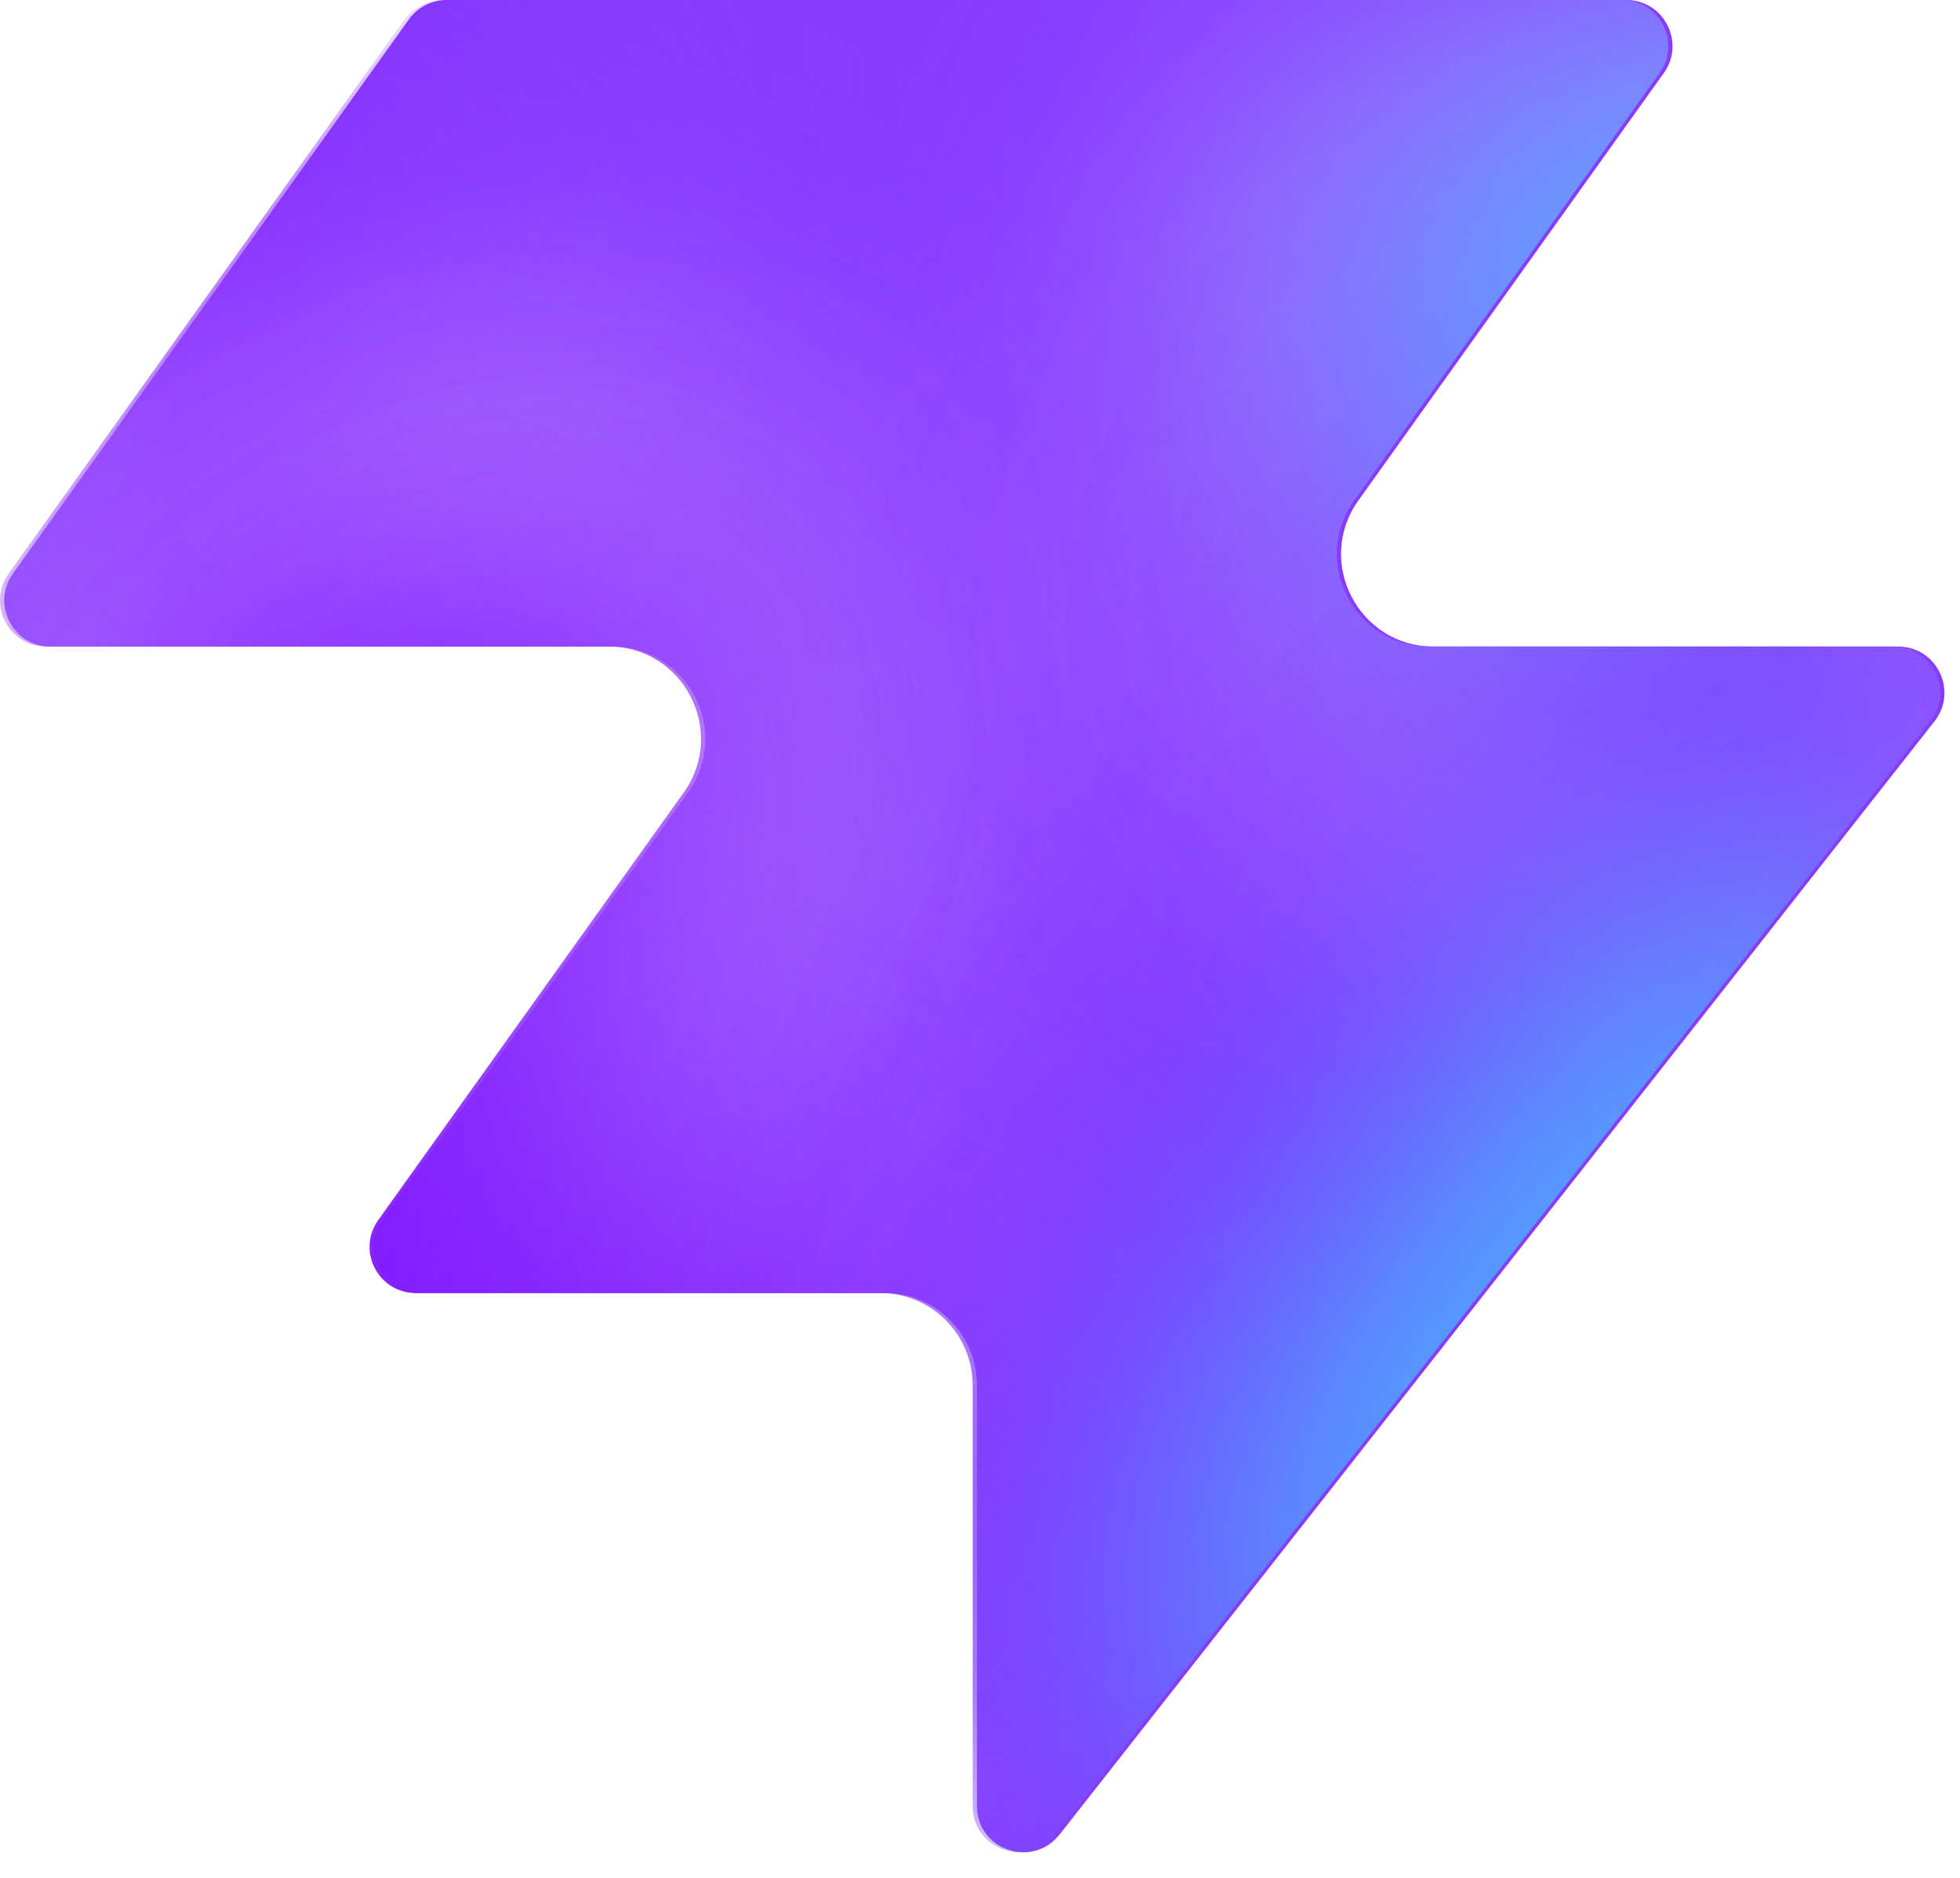
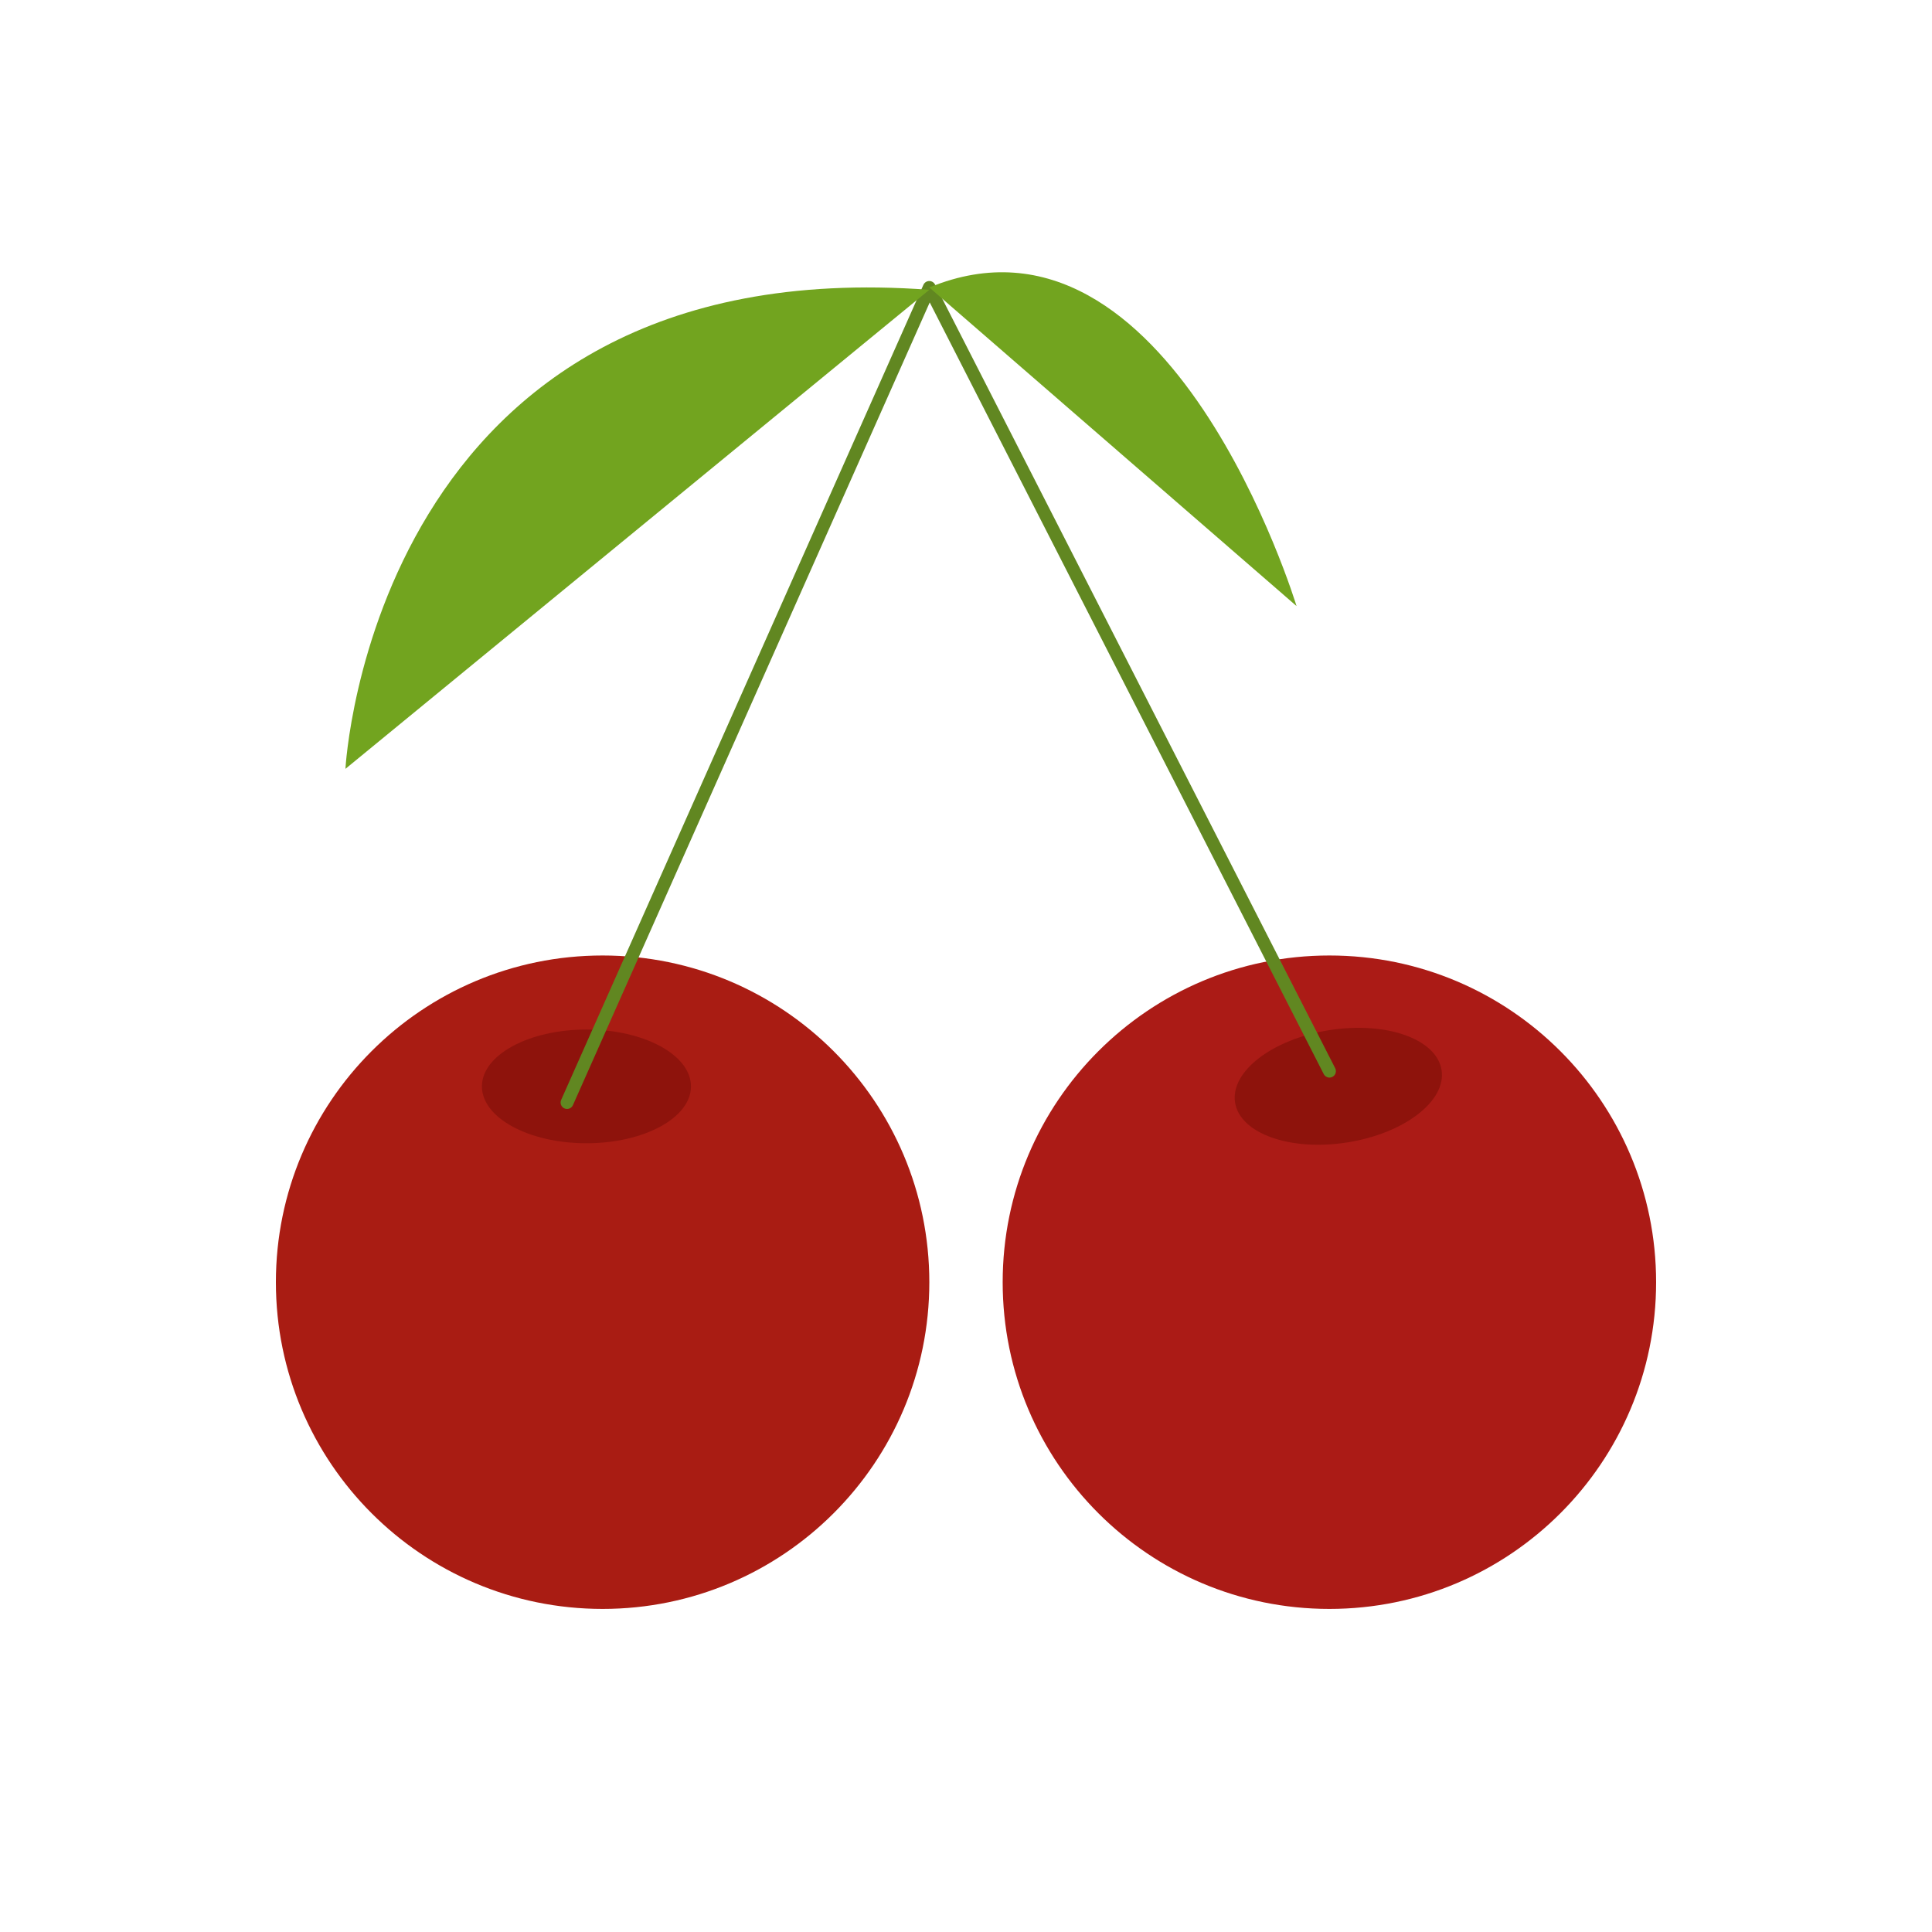
- <svg xmlns="http://www.w3.org/2000/svg" width="48" height="46" fill="none" viewBox="0 0 48 46">
-   <path fill="#863bff" d="M25.946 44.938c-.664.845-2.021.375-2.021-.698V33.937a2.26 2.26 0 0 0-2.262-2.262H10.287c-.92 0-1.456-1.04-.92-1.788l7.48-10.471c1.07-1.497 0-3.578-1.842-3.578H1.237c-.92 0-1.456-1.04-.92-1.788L10.013.474c.214-.297.556-.474.92-.474h28.894c.92 0 1.456 1.04.92 1.788l-7.48 10.471c-1.07 1.498 0 3.579 1.842 3.579h11.377c.943 0 1.473 1.088.89 1.83L25.947 44.94z" style="fill:#863bff;fill:color(display-p3 .525 .23 1);fill-opacity:1" />
-   <mask id="a" width="48" height="46" x="0" y="0" maskUnits="userSpaceOnUse" style="mask-type:alpha">
-     <path fill="#000" d="M25.842 44.938c-.664.844-2.021.375-2.021-.698V33.937a2.26 2.26 0 0 0-2.262-2.262H10.183c-.92 0-1.456-1.04-.92-1.788l7.48-10.471c1.07-1.498 0-3.579-1.842-3.579H1.133c-.92 0-1.456-1.04-.92-1.787L9.91.473c.214-.297.556-.474.92-.474h28.894c.92 0 1.456 1.04.92 1.788l-7.48 10.471c-1.07 1.498 0 3.578 1.842 3.578h11.377c.943 0 1.473 1.088.89 1.832L25.843 44.94z" style="fill:#000;fill-opacity:1" />
-   </mask>
-   <g mask="url(#a)">
-     <g filter="url(#b)">
-       <ellipse cx="5.508" cy="14.704" fill="#ede6ff" rx="5.508" ry="14.704" style="fill:#ede6ff;fill:color(display-p3 .927 .903 1);fill-opacity:1" transform="matrix(.00324 1 1 -.00324 -4.47 31.516)" />
-     </g>
-     <g filter="url(#c)">
-       <ellipse cx="10.399" cy="29.851" fill="#ede6ff" rx="10.399" ry="29.851" style="fill:#ede6ff;fill:color(display-p3 .927 .903 1);fill-opacity:1" transform="matrix(.00324 1 1 -.00324 -39.328 7.883)" />
-     </g>
-     <g filter="url(#d)">
-       <ellipse cx="5.508" cy="30.487" fill="#7e14ff" rx="5.508" ry="30.487" style="fill:#7e14ff;fill:color(display-p3 .492 .077 1);fill-opacity:1" transform="rotate(89.814 -25.913 -14.639)scale(1 -1)" />
-     </g>
-     <g filter="url(#e)">
-       <ellipse cx="5.508" cy="30.599" fill="#7e14ff" rx="5.508" ry="30.599" style="fill:#7e14ff;fill:color(display-p3 .492 .077 1);fill-opacity:1" transform="rotate(89.814 -32.644 -3.334)scale(1 -1)" />
-     </g>
-     <g filter="url(#f)">
-       <ellipse cx="5.508" cy="30.599" fill="#7e14ff" rx="5.508" ry="30.599" style="fill:#7e14ff;fill:color(display-p3 .492 .077 1);fill-opacity:1" transform="matrix(.00324 1 1 -.00324 -34.34 30.47)" />
-     </g>
-     <g filter="url(#g)">
-       <ellipse cx="14.072" cy="22.078" fill="#ede6ff" rx="14.072" ry="22.078" style="fill:#ede6ff;fill:color(display-p3 .927 .903 1);fill-opacity:1" transform="rotate(93.35 24.506 48.493)scale(-1 1)" />
-     </g>
-     <g filter="url(#h)">
-       <ellipse cx="3.47" cy="21.501" fill="#7e14ff" rx="3.47" ry="21.501" style="fill:#7e14ff;fill:color(display-p3 .492 .077 1);fill-opacity:1" transform="rotate(89.009 28.708 47.59)scale(-1 1)" />
-     </g>
-     <g filter="url(#i)">
-       <ellipse cx="3.47" cy="21.501" fill="#7e14ff" rx="3.47" ry="21.501" style="fill:#7e14ff;fill:color(display-p3 .492 .077 1);fill-opacity:1" transform="rotate(89.009 28.708 47.59)scale(-1 1)" />
-     </g>
-     <g filter="url(#j)">
-       <ellipse cx=".387" cy="8.972" fill="#7e14ff" rx="4.407" ry="29.108" style="fill:#7e14ff;fill:color(display-p3 .492 .077 1);fill-opacity:1" transform="rotate(39.51 .387 8.972)" />
-     </g>
-     <g filter="url(#k)">
-       <ellipse cx="47.523" cy="-6.092" fill="#7e14ff" rx="4.407" ry="29.108" style="fill:#7e14ff;fill:color(display-p3 .492 .077 1);fill-opacity:1" transform="rotate(37.892 47.523 -6.092)" />
-     </g>
-     <g filter="url(#l)">
-       <ellipse cx="41.412" cy="6.333" fill="#47bfff" rx="5.971" ry="9.665" style="fill:#47bfff;fill:color(display-p3 .28 .748 1);fill-opacity:1" transform="rotate(37.892 41.412 6.333)" />
-     </g>
-     <g filter="url(#m)">
-       <ellipse cx="-1.879" cy="38.332" fill="#7e14ff" rx="4.407" ry="29.108" style="fill:#7e14ff;fill:color(display-p3 .492 .077 1);fill-opacity:1" transform="rotate(37.892 -1.88 38.332)" />
-     </g>
-     <g filter="url(#n)">
-       <ellipse cx="-1.879" cy="38.332" fill="#7e14ff" rx="4.407" ry="29.108" style="fill:#7e14ff;fill:color(display-p3 .492 .077 1);fill-opacity:1" transform="rotate(37.892 -1.88 38.332)" />
-     </g>
-     <g filter="url(#o)">
-       <ellipse cx="35.651" cy="29.907" fill="#7e14ff" rx="4.407" ry="29.108" style="fill:#7e14ff;fill:color(display-p3 .492 .077 1);fill-opacity:1" transform="rotate(37.892 35.651 29.907)" />
-     </g>
-     <g filter="url(#p)">
-       <ellipse cx="38.418" cy="32.4" fill="#47bfff" rx="5.971" ry="15.297" style="fill:#47bfff;fill:color(display-p3 .28 .748 1);fill-opacity:1" transform="rotate(37.892 38.418 32.4)" />
-     </g>
-   </g>
-   <defs>
-     <filter id="b" width="60.045" height="41.654" x="-19.77" y="16.149" color-interpolation-filters="sRGB" filterUnits="userSpaceOnUse">
-       <feFlood flood-opacity="0" result="BackgroundImageFix" />
-       <feBlend in="SourceGraphic" in2="BackgroundImageFix" result="shape" />
-       <feGaussianBlur result="effect1_foregroundBlur_2002_17158" stdDeviation="7.659" />
-     </filter>
-     <filter id="c" width="90.34" height="51.437" x="-54.613" y="-7.533" color-interpolation-filters="sRGB" filterUnits="userSpaceOnUse">
-       <feFlood flood-opacity="0" result="BackgroundImageFix" />
-       <feBlend in="SourceGraphic" in2="BackgroundImageFix" result="shape" />
-       <feGaussianBlur result="effect1_foregroundBlur_2002_17158" stdDeviation="7.659" />
-     </filter>
-     <filter id="d" width="79.355" height="29.4" x="-49.64" y="2.03" color-interpolation-filters="sRGB" filterUnits="userSpaceOnUse">
-       <feFlood flood-opacity="0" result="BackgroundImageFix" />
-       <feBlend in="SourceGraphic" in2="BackgroundImageFix" result="shape" />
-       <feGaussianBlur result="effect1_foregroundBlur_2002_17158" stdDeviation="4.596" />
-     </filter>
-     <filter id="e" width="79.579" height="29.4" x="-45.045" y="20.029" color-interpolation-filters="sRGB" filterUnits="userSpaceOnUse">
-       <feFlood flood-opacity="0" result="BackgroundImageFix" />
-       <feBlend in="SourceGraphic" in2="BackgroundImageFix" result="shape" />
-       <feGaussianBlur result="effect1_foregroundBlur_2002_17158" stdDeviation="4.596" />
-     </filter>
-     <filter id="f" width="79.579" height="29.4" x="-43.513" y="21.178" color-interpolation-filters="sRGB" filterUnits="userSpaceOnUse">
-       <feFlood flood-opacity="0" result="BackgroundImageFix" />
-       <feBlend in="SourceGraphic" in2="BackgroundImageFix" result="shape" />
-       <feGaussianBlur result="effect1_foregroundBlur_2002_17158" stdDeviation="4.596" />
-     </filter>
-     <filter id="g" width="74.749" height="58.852" x="15.756" y="-17.901" color-interpolation-filters="sRGB" filterUnits="userSpaceOnUse">
-       <feFlood flood-opacity="0" result="BackgroundImageFix" />
-       <feBlend in="SourceGraphic" in2="BackgroundImageFix" result="shape" />
-       <feGaussianBlur result="effect1_foregroundBlur_2002_17158" stdDeviation="7.659" />
-     </filter>
-     <filter id="h" width="61.377" height="25.362" x="23.548" y="2.284" color-interpolation-filters="sRGB" filterUnits="userSpaceOnUse">
-       <feFlood flood-opacity="0" result="BackgroundImageFix" />
-       <feBlend in="SourceGraphic" in2="BackgroundImageFix" result="shape" />
-       <feGaussianBlur result="effect1_foregroundBlur_2002_17158" stdDeviation="4.596" />
-     </filter>
-     <filter id="i" width="61.377" height="25.362" x="23.548" y="2.284" color-interpolation-filters="sRGB" filterUnits="userSpaceOnUse">
-       <feFlood flood-opacity="0" result="BackgroundImageFix" />
-       <feBlend in="SourceGraphic" in2="BackgroundImageFix" result="shape" />
-       <feGaussianBlur result="effect1_foregroundBlur_2002_17158" stdDeviation="4.596" />
-     </filter>
-     <filter id="j" width="56.045" height="63.649" x="-27.636" y="-22.853" color-interpolation-filters="sRGB" filterUnits="userSpaceOnUse">
-       <feFlood flood-opacity="0" result="BackgroundImageFix" />
-       <feBlend in="SourceGraphic" in2="BackgroundImageFix" result="shape" />
-       <feGaussianBlur result="effect1_foregroundBlur_2002_17158" stdDeviation="4.596" />
-     </filter>
-     <filter id="k" width="54.814" height="64.646" x="20.116" y="-38.415" color-interpolation-filters="sRGB" filterUnits="userSpaceOnUse">
-       <feFlood flood-opacity="0" result="BackgroundImageFix" />
-       <feBlend in="SourceGraphic" in2="BackgroundImageFix" result="shape" />
-       <feGaussianBlur result="effect1_foregroundBlur_2002_17158" stdDeviation="4.596" />
-     </filter>
-     <filter id="l" width="33.541" height="35.313" x="24.641" y="-11.323" color-interpolation-filters="sRGB" filterUnits="userSpaceOnUse">
-       <feFlood flood-opacity="0" result="BackgroundImageFix" />
-       <feBlend in="SourceGraphic" in2="BackgroundImageFix" result="shape" />
-       <feGaussianBlur result="effect1_foregroundBlur_2002_17158" stdDeviation="4.596" />
-     </filter>
-     <filter id="m" width="54.814" height="64.646" x="-29.286" y="6.009" color-interpolation-filters="sRGB" filterUnits="userSpaceOnUse">
-       <feFlood flood-opacity="0" result="BackgroundImageFix" />
-       <feBlend in="SourceGraphic" in2="BackgroundImageFix" result="shape" />
-       <feGaussianBlur result="effect1_foregroundBlur_2002_17158" stdDeviation="4.596" />
-     </filter>
-     <filter id="n" width="54.814" height="64.646" x="-29.286" y="6.009" color-interpolation-filters="sRGB" filterUnits="userSpaceOnUse">
-       <feFlood flood-opacity="0" result="BackgroundImageFix" />
-       <feBlend in="SourceGraphic" in2="BackgroundImageFix" result="shape" />
-       <feGaussianBlur result="effect1_foregroundBlur_2002_17158" stdDeviation="4.596" />
-     </filter>
-     <filter id="o" width="54.814" height="64.646" x="8.244" y="-2.416" color-interpolation-filters="sRGB" filterUnits="userSpaceOnUse">
-       <feFlood flood-opacity="0" result="BackgroundImageFix" />
-       <feBlend in="SourceGraphic" in2="BackgroundImageFix" result="shape" />
-       <feGaussianBlur result="effect1_foregroundBlur_2002_17158" stdDeviation="4.596" />
-     </filter>
-     <filter id="p" width="39.409" height="43.623" x="18.713" y="10.588" color-interpolation-filters="sRGB" filterUnits="userSpaceOnUse">
-       <feFlood flood-opacity="0" result="BackgroundImageFix" />
-       <feBlend in="SourceGraphic" in2="BackgroundImageFix" result="shape" />
-       <feGaussianBlur result="effect1_foregroundBlur_2002_17158" stdDeviation="4.596" />
-     </filter>
-   </defs>
+ <svg xmlns="http://www.w3.org/2000/svg" class="icon" style="width: 1em;height: 1em;vertical-align: middle;fill: #000000;overflow: hidden;" version="1.1" viewBox="0 0 1024 1024">
+   <path d="M319.394 679.595m-173.167 0a173.167 173.167 0 1 0 346.334 0 173.167 173.167 0 1 0-346.334 0Z" fill="#A91C13" />
+   <path d="M255.428 575.812a55.398 30.131 0 1 0 110.797 0 55.398 30.131 0 1 0-110.797 0Z" fill="#8E130C" />
+   <path d="M704.606 679.595m-173.167 0a173.167 173.167 0 1 0 346.334 0 173.167 173.167 0 1 0-346.334 0Z" fill="#AB1B16" />
+   <path d="M654.609 584.346a30.131 55.398 81.08 1 0 109.457-17.18 30.131 55.398 81.08 1 0-109.457 17.18Z" fill="#8E130C" />
+   <path d="M300.535 587.776a3.413 3.413 0 0 1-3.115-4.796l192-432a3.413 3.413 0 0 1 6.161-0.171L707.644 566.101a3.413 3.413 0 1 1-6.076 3.106l-208.794-408.917-189.116 425.463a3.413 3.413 0 0 1-3.123 2.022z" fill="#618721" />
+   <path d="M492.561 152.363L687.189 321.22S620.134 99.84 492.561 152.363zM492.561 153.6L183.091 407.501S197.453 131.661 492.561 153.6z" fill="#72A41F" />
</svg>
